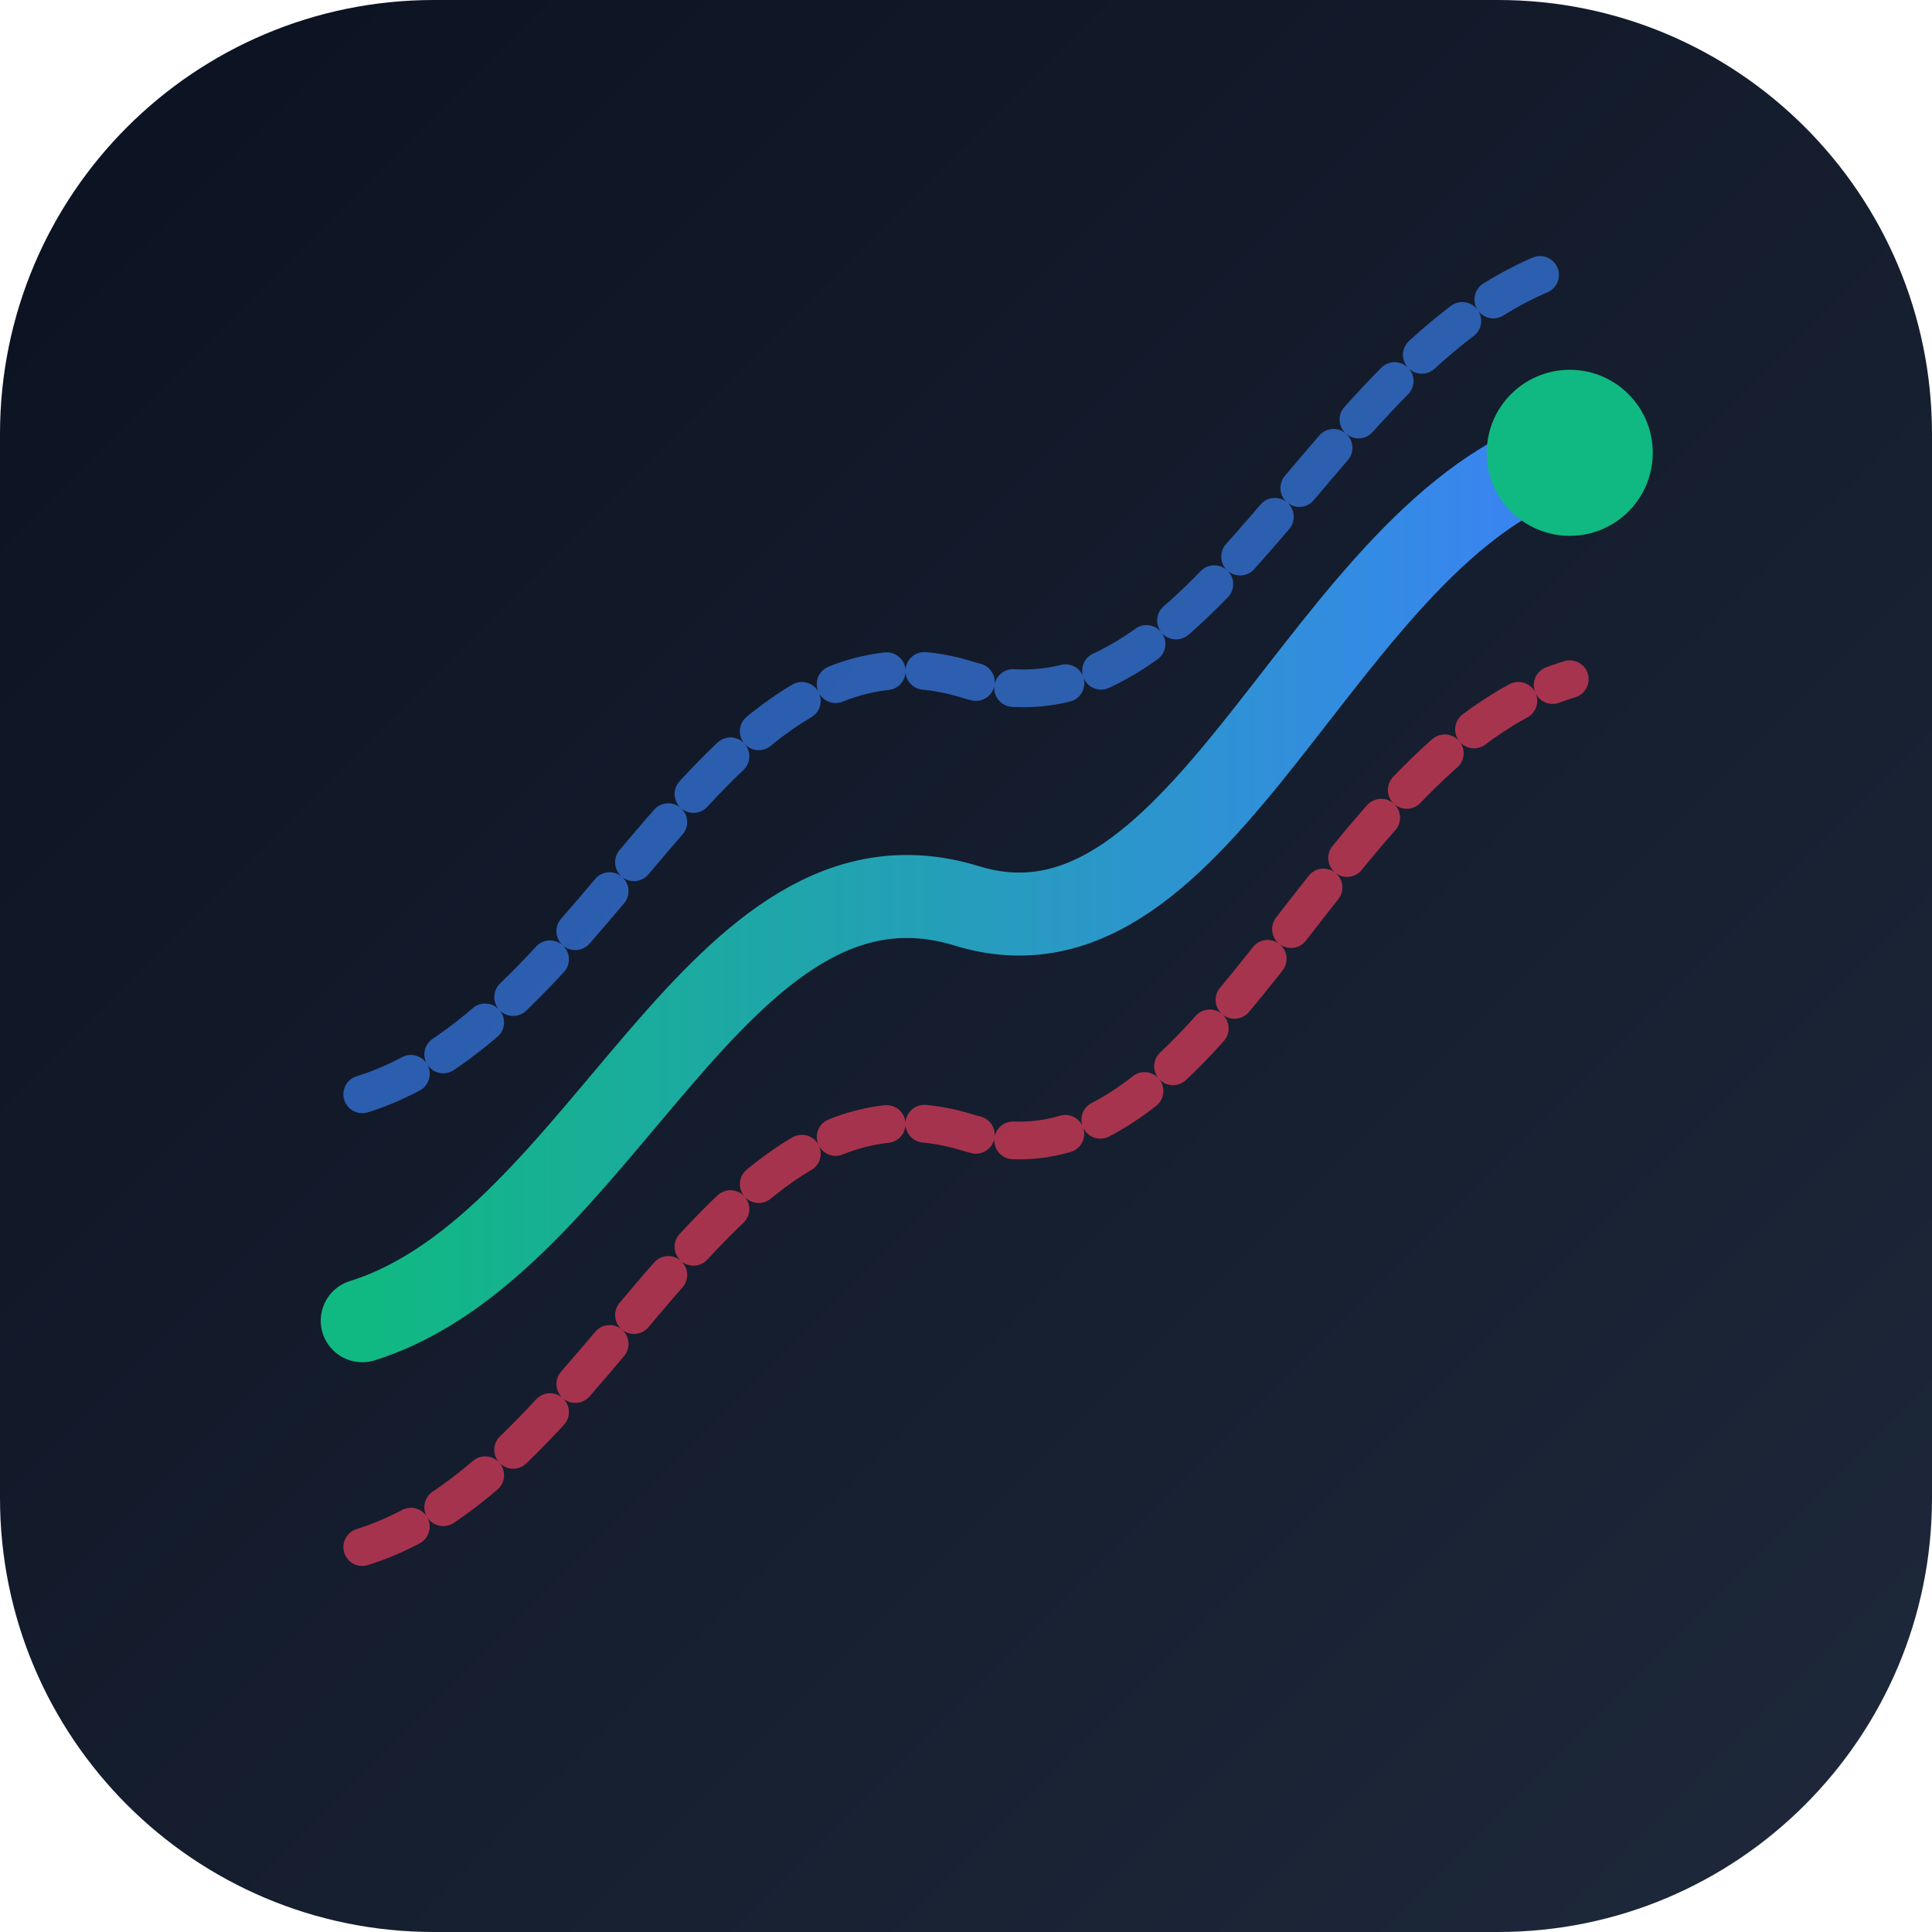
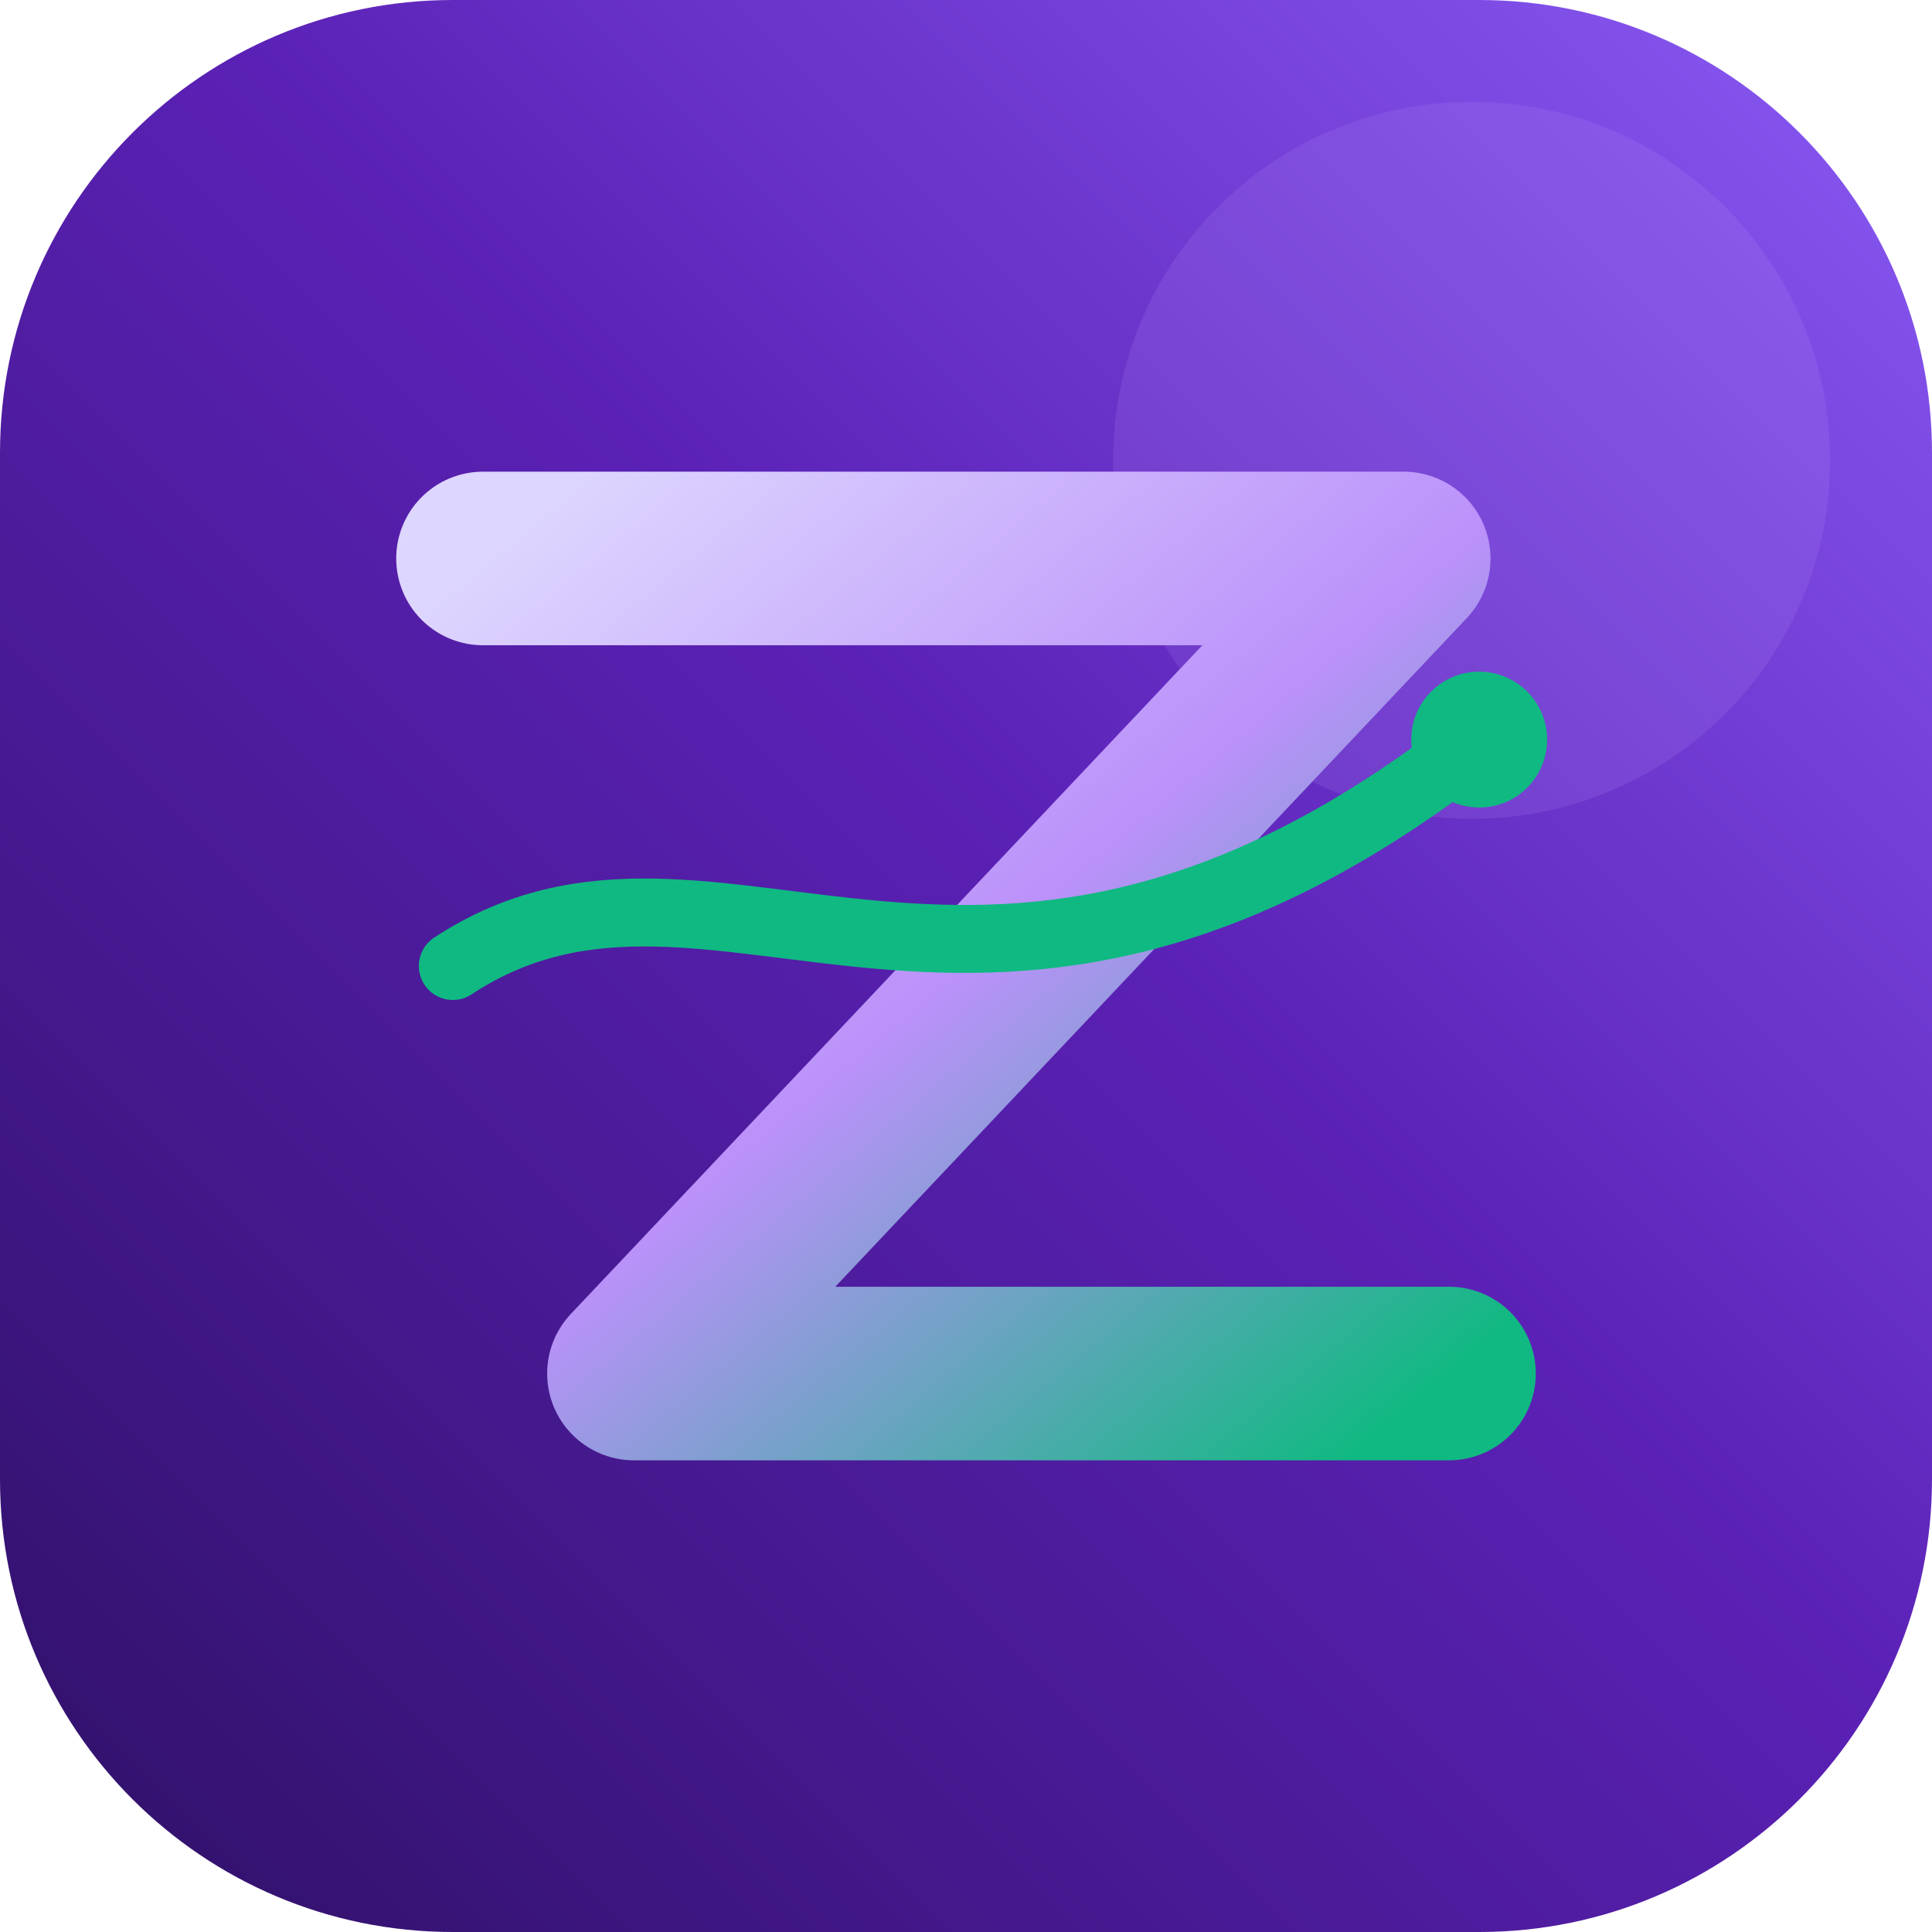
<svg xmlns="http://www.w3.org/2000/svg" viewBox="0 0 512 512">
  <defs>
-     <linearGradient id="bg" x1="0%" y1="0%" x2="100%" y2="100%">
-       <stop offset="0%" stop-color="#0B1120" />
-       <stop offset="100%" stop-color="#1E293B" />
+     <linearGradient id="zbg" x1="0%" y1="100%" x2="100%" y2="0%">
+       <stop offset="0%" stop-color="#2E1065" />
+       <stop offset="55%" stop-color="#5B21B6" />
+       <stop offset="100%" stop-color="#8B5CF6" />
    </linearGradient>
-     <linearGradient id="accent" x1="0%" y1="0%" x2="100%" y2="0%">
-       <stop offset="0%" stop-color="#10B981" />
-       <stop offset="100%" stop-color="#3B82F6" />
+     <linearGradient id="zbolt" x1="0%" y1="0%" x2="100%" y2="100%">
+       <stop offset="0%" stop-color="#DDD6FE" />
+       <stop offset="50%" stop-color="#BB91FA" />
+       <stop offset="100%" stop-color="#10B981" />
    </linearGradient>
  </defs>
-   <rect width="512" height="512" rx="115" fill="url(#bg)" />
-   <path d="M96 350 C160 330, 190 220, 256 240 C320 260, 350 140, 416 120" fill="none" stroke="url(#accent)" stroke-width="22" stroke-linecap="round" />
-   <path d="M96 290 C160 270, 190 160, 256 180 C320 200, 350 90, 416 70" fill="none" stroke="#3B82F6" stroke-width="10" stroke-dasharray="14 10" stroke-linecap="round" opacity="0.65" />
-   <path d="M96 410 C160 390, 190 280, 256 300 C320 320, 350 200, 416 180" fill="none" stroke="#F43F5E" stroke-width="10" stroke-dasharray="14 10" stroke-linecap="round" opacity="0.65" />
-   <circle cx="416" cy="120" r="22" fill="#10B981" />
+   <rect width="512" height="512" rx="120" fill="url(#zbg)" />
+   <circle cx="390" cy="122" r="95" fill="#BB91FA" opacity="0.16" />
+   <path d="M128 148 H372 L168 364 H384" fill="none" stroke="url(#zbolt)" stroke-width="46" stroke-linecap="round" stroke-linejoin="round" />
+   <path d="M120 256 C190 210, 260 300, 392 196" fill="none" stroke="#10B981" stroke-width="18" stroke-linecap="round" />
+   <circle cx="392" cy="196" r="18" fill="#10B981" />
</svg>
